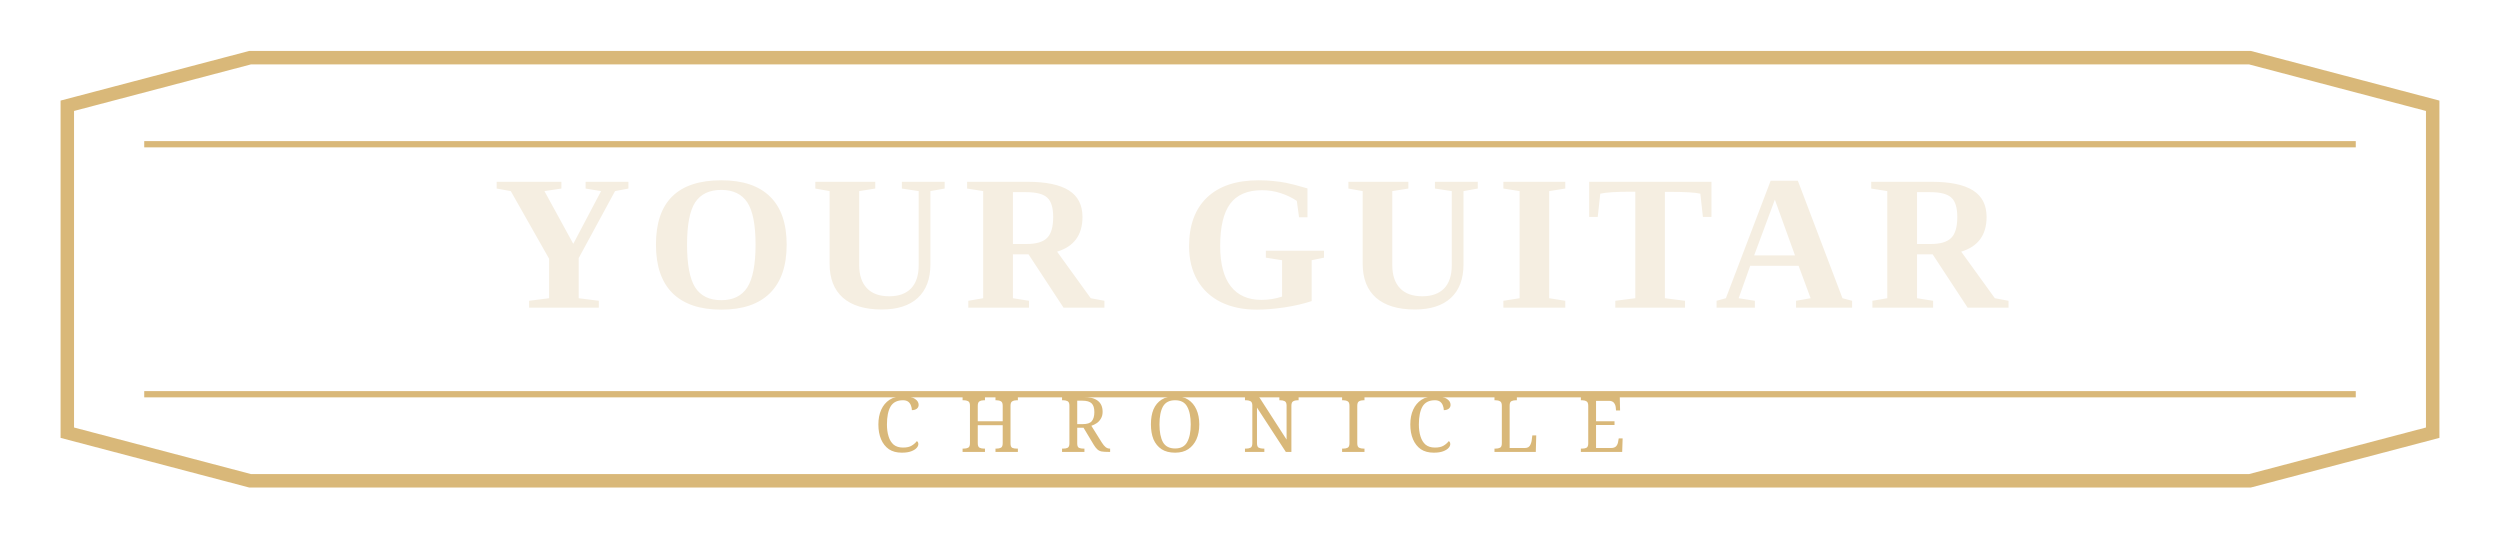
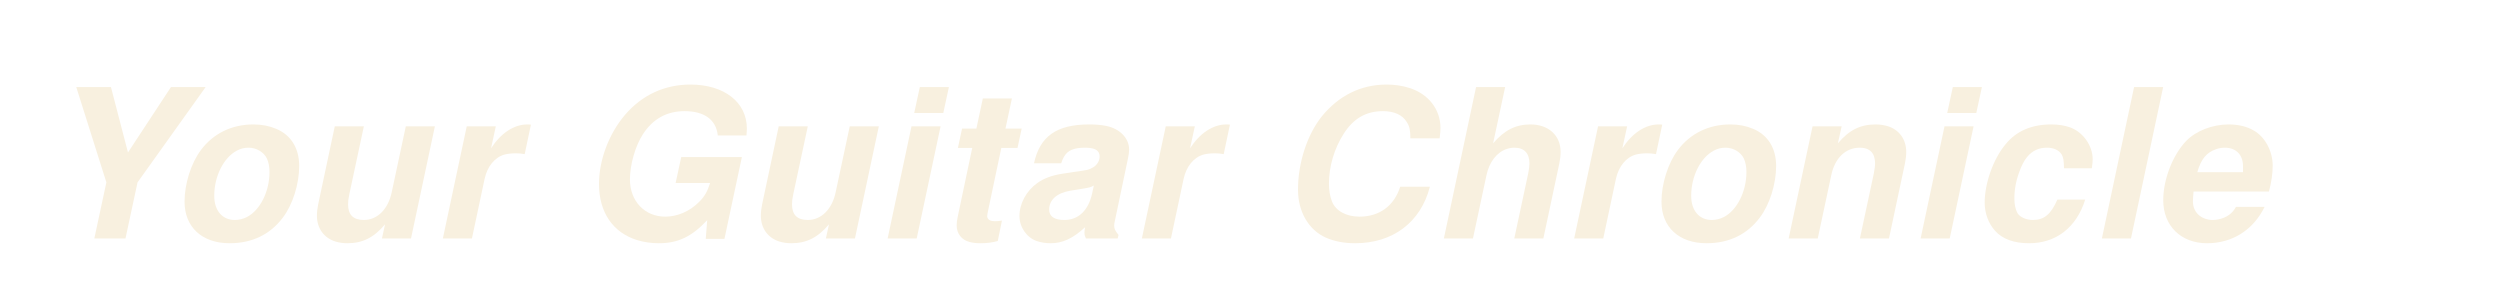
- <svg xmlns="http://www.w3.org/2000/svg" viewBox="0 0 260 56" role="img" aria-label="Your Guitar Chronicle">
-   <path d="M7 11 26 6h208l19 5v34l-19 5H26L7 45z" fill="none" stroke="#d9b879" stroke-width="1.4" />
-   <path d="M15 15h230M15 41h230" stroke="#d9b879" stroke-width=".65" />
-   <text x="130" y="32" text-anchor="middle" fill="#f5eee1" font-family="Georgia, Times New Roman, serif" font-size="20" font-weight="bold" letter-spacing="1.5">YOUR GUITAR</text>
-   <text x="130" y="47" text-anchor="middle" fill="#d9b879" font-family="Georgia, serif" font-size="8" letter-spacing="4">CHRONICLE</text>
+ <svg xmlns="http://www.w3.org/2000/svg" width="650" height="78" viewBox="0 0 650 78" version="1.1" id="svg3">
+   <defs id="defs7" />
+   <g aria-label="Your Guitar Chronicle" id="wordmark" style="font-style:italic;font-weight:bold;font-size:54px;font-family:'Nimbus Sans';letter-spacing:1.1;fill:#f8f0df">
+     <path d="M 35.758,47.42 53.47,22.634 H 44.452 L 33.274,39.644 28.846,22.634 H 19.828 L 27.658,47.42 24.526,62 h 8.1 z" id="path9" />
+     <path d="m 65.856,32.354 c -5.616,0 -10.422,2.376 -13.608,6.642 -2.592,3.456 -4.266,8.802 -4.266,13.446 0,6.588 4.536,10.8 11.718,10.8 5.832,0 10.53,-2.268 13.824,-6.642 2.592,-3.402 4.266,-8.748 4.266,-13.446 0,-4.59 -2.106,-8.046 -5.994,-9.666 -1.836,-0.756 -3.672,-1.134 -5.94,-1.134 z m -1.188,6.048 c 1.998,0 3.888,1.134 4.698,2.754 0.486,1.026 0.702,2.214 0.702,3.564 0,5.076 -2.43,9.936 -5.886,11.718 -0.972,0.486 -2.052,0.756 -3.132,0.756 -3.24,0 -5.346,-2.43 -5.346,-6.264 0,-5.13 2.43,-9.936 5.886,-11.772 1.026,-0.54 1.944,-0.756 3.078,-0.756 z" id="path11" />
+     <path d="m 106.862,62 6.21,-29.16 h -7.56 l -3.672,17.172 c -0.918,4.374 -3.726,7.182 -7.236,7.182 -2.754,0 -4.104,-1.35 -4.104,-4.05 0,-0.81 0.054,-1.35 0.324,-2.646 l 3.78,-17.658 h -7.56 l -4.32,20.304 c -0.216,1.026 -0.324,1.998 -0.324,2.97 0,3.24 1.836,5.778 4.86,6.696 0.918,0.27 1.944,0.432 3.024,0.432 3.996,0 6.912,-1.458 9.828,-4.914 L 99.302,62 Z" id="path13" />
+     <path d="M 121.354,32.84 115.144,62 h 7.56 l 3.294,-15.498 c 0.702,-3.24 2.646,-5.616 5.184,-6.318 0.864,-0.216 1.836,-0.324 2.97,-0.324 0.81,0 1.296,0.054 2.268,0.216 l 1.62,-7.668 c -0.432,-0.054 -0.594,-0.054 -0.918,-0.054 -3.51,0 -6.912,2.268 -9.45,6.21 l 1.242,-5.724 z" id="path15" />
+     <path d="m 192.89,40.832 h -15.768 l -1.458,6.75 h 8.964 c -0.702,2.214 -1.458,3.564 -2.916,4.968 -2.43,2.43 -5.616,3.78 -8.748,3.78 -5.346,0 -9.18,-4.05 -9.18,-9.666 0,-3.834 1.404,-8.748 3.348,-11.718 2.592,-4.05 6.264,-6.048 10.854,-6.048 5.13,0 8.208,2.214 8.64,6.318 h 7.452 c 0.054,-0.756 0.108,-1.35 0.108,-1.782 0,-6.858 -5.886,-11.448 -14.688,-11.448 -6.696,0 -12.528,2.7 -16.956,7.83 -4.212,4.914 -6.804,11.772 -6.804,18.036 0,7.344 3.618,12.636 9.936,14.58 1.782,0.54 3.672,0.81 5.616,0.81 5.022,0 8.586,-1.728 12.582,-5.994 l -0.378,4.86 h 4.86 z" id="path17" />
+     <path d="m 222.286,62 6.21,-29.16 h -7.56 l -3.672,17.172 c -0.918,4.374 -3.726,7.182 -7.236,7.182 -2.754,0 -4.104,-1.35 -4.104,-4.05 0,-0.81 0.054,-1.35 0.324,-2.646 l 3.78,-17.658 h -7.56 l -4.32,20.304 c -0.216,1.026 -0.324,1.998 -0.324,2.97 0,3.24 1.836,5.778 4.86,6.696 0.918,0.27 1.944,0.432 3.024,0.432 3.996,0 6.912,-1.458 9.828,-4.914 l -0.81,3.672 z" id="path19" />
+     <path d="m 244.554,32.84 h -7.56 l -6.21,29.16 h 7.56 z m 2.16,-10.206 h -7.56 l -1.458,6.75 h 7.56 z" id="path21" />
+     <path d="m 265.634,33.434 h -4.212 l 1.674,-7.83 h -7.56 l -1.674,7.83 h -3.726 l -1.08,5.022 h 3.726 l -3.78,17.928 c -0.162,0.756 -0.27,1.512 -0.27,2.214 0,2.16 1.296,3.78 3.348,4.32 0.864,0.216 1.782,0.324 2.754,0.324 1.782,0 3.078,-0.162 4.59,-0.594 l 1.08,-5.292 c -0.756,0.108 -1.188,0.162 -1.782,0.162 -1.134,0 -1.782,-0.324 -1.998,-0.972 -0.054,-0.162 -0.054,-0.27 -0.054,-0.378 0,-0.216 0.108,-0.918 0.324,-1.836 l 3.348,-15.876 h 4.212 z" id="path23" />
+     <path d="m 290.818,61.082 c -0.486,-0.594 -0.702,-0.918 -0.918,-1.35 -0.162,-0.378 -0.216,-0.756 -0.216,-1.08 0,-0.324 0.054,-0.702 0.162,-1.134 l 3.402,-16.2 c 0.216,-0.972 0.324,-1.782 0.324,-2.43 0,-2.97 -2.43,-5.454 -5.994,-6.156 -1.35,-0.27 -2.808,-0.378 -4.374,-0.378 -8.478,0 -12.852,3.078 -14.364,10.098 h 7.074 c 0.81,-2.538 1.944,-3.564 4.374,-3.942 0.54,-0.054 1.134,-0.108 1.674,-0.108 2.16,0 3.24,0.378 3.726,1.296 0.162,0.324 0.216,0.648 0.216,1.026 0,1.134 -0.756,2.322 -1.836,2.862 -1.08,0.594 -1.08,0.594 -4.968,1.134 l -3.132,0.486 c -2.592,0.432 -4.59,1.188 -6.264,2.376 -2.862,2.052 -4.644,5.346 -4.644,8.586 0,2.862 1.836,5.562 4.428,6.48 1.08,0.378 2.322,0.594 3.672,0.594 3.078,0 5.724,-1.188 8.964,-4.158 -0.162,0.81 -0.162,1.08 -0.162,1.458 0,0.54 0.108,0.864 0.378,1.458 h 8.262 z m -6.858,-10.8 c -0.972,4.428 -3.564,6.912 -7.236,6.912 -2.592,0 -3.942,-0.918 -3.942,-2.7 0,-2.538 1.998,-4.32 5.508,-4.914 l 2.7,-0.432 c 2.538,-0.432 2.538,-0.432 3.402,-0.918 z" id="path25" />
+     <path d="m 303.096,32.84 -6.21,29.16 h 7.56 l 3.294,-15.498 c 0.702,-3.24 2.646,-5.616 5.184,-6.318 0.864,-0.216 1.836,-0.324 2.97,-0.324 0.81,0 1.296,0.054 2.268,0.216 l 1.62,-7.668 c -0.432,-0.054 -0.594,-0.054 -0.918,-0.054 -3.51,0 -6.912,2.268 -9.45,6.21 l 1.242,-5.724 z" id="path27" />
+     <path d="m 374.308,35.972 c 0.162,-1.458 0.216,-2.052 0.216,-2.7 0,-4.86 -3.186,-8.91 -8.154,-10.422 -1.836,-0.594 -3.834,-0.864 -5.886,-0.864 -6.642,0 -12.42,2.862 -16.848,8.316 -3.78,4.752 -6.156,12.042 -6.156,19.008 0,5.724 2.754,10.476 7.236,12.474 2.214,0.972 4.806,1.458 7.614,1.458 9.828,0 17.064,-5.454 19.44,-14.688 h -7.722 c -1.566,4.968 -5.4,7.776 -10.584,7.776 -3.456,0 -6.156,-1.512 -7.128,-3.888 -0.54,-1.35 -0.81,-2.97 -0.81,-4.698 0,-4.482 1.404,-9.18 3.834,-12.96 2.538,-3.996 5.832,-5.886 10.206,-5.886 2.916,0 5.076,0.972 6.21,2.862 0.702,1.08 0.918,2.106 0.918,4.212 z" id="path29" />
+     <path d="m 383.778,22.634 -8.37,39.366 h 7.56 l 3.51,-16.416 c 0.702,-3.456 2.754,-6.048 5.292,-6.858 0.648,-0.216 1.296,-0.324 1.998,-0.324 2.538,0 3.888,1.458 3.888,4.104 0,0.702 -0.108,1.404 -0.324,2.592 L 393.714,62 h 7.56 l 4.158,-19.548 c 0.216,-1.026 0.324,-1.998 0.324,-2.97 0,-4.266 -3.132,-7.128 -7.83,-7.128 -3.888,0 -6.804,1.512 -9.72,4.914 l 3.132,-14.634 z" id="path31" />
+     <path d="m 415.496,32.84 -6.21,29.16 h 7.56 l 3.294,-15.498 c 0.702,-3.24 2.646,-5.616 5.184,-6.318 0.864,-0.216 1.836,-0.324 2.97,-0.324 0.81,0 1.296,0.054 2.268,0.216 l 1.62,-7.668 c -0.432,-0.054 -0.594,-0.054 -0.918,-0.054 -3.51,0 -6.912,2.268 -9.45,6.21 l 1.242,-5.724 z" id="path33" />
+     <path d="m 449.86,32.354 c -5.616,0 -10.422,2.376 -13.608,6.642 -2.592,3.456 -4.266,8.802 -4.266,13.446 0,6.588 4.536,10.8 11.718,10.8 5.832,0 10.53,-2.268 13.824,-6.642 2.592,-3.402 4.266,-8.748 4.266,-13.446 0,-4.59 -2.106,-8.046 -5.994,-9.666 -1.836,-0.756 -3.672,-1.134 -5.94,-1.134 z m -1.188,6.048 c 1.998,0 3.888,1.134 4.698,2.754 0.486,1.026 0.702,2.214 0.702,3.564 0,5.076 -2.43,9.936 -5.886,11.718 -0.972,0.486 -2.052,0.756 -3.132,0.756 -3.24,0 -5.346,-2.43 -5.346,-6.264 0,-5.13 2.43,-9.936 5.886,-11.772 1.026,-0.54 1.944,-0.756 3.078,-0.756 z" id="path35" />
+     <path d="m 471.264,32.84 -6.21,29.16 h 7.56 l 3.51,-16.416 c 0.918,-4.482 3.726,-7.182 7.398,-7.182 1.944,0 3.24,0.756 3.726,2.268 0.162,0.54 0.27,1.134 0.27,1.782 0,0.756 -0.108,1.404 -0.324,2.646 L 483.576,62 h 7.56 l 4.158,-19.548 c 0.216,-1.026 0.324,-1.998 0.324,-2.97 0,-3.24 -1.836,-5.778 -4.86,-6.696 -0.972,-0.27 -1.998,-0.432 -3.078,-0.432 -3.996,0 -6.912,1.458 -9.828,4.914 l 0.972,-4.428 z" id="path37" />
+     <path d="m 513.134,32.84 h -7.56 L 499.364,62 h 7.56 z m 2.16,-10.206 h -7.56 l -1.458,6.75 h 7.56 z" id="path39" />
+     <path d="m 543.88,43.748 c 0.162,-1.296 0.216,-1.782 0.216,-2.322 0,-3.564 -2.484,-7.074 -5.886,-8.316 -1.404,-0.486 -3.024,-0.756 -4.86,-0.756 -5.076,0 -9.072,1.674 -11.88,5.13 -3.186,3.78 -5.454,10.098 -5.454,15.228 0,2.7 0.972,5.346 2.646,7.236 1.944,2.214 4.968,3.294 8.91,3.294 7.02,0 12.312,-4.104 14.58,-11.34 h -7.236 c -1.674,3.834 -3.456,5.292 -6.372,5.292 -1.728,0 -3.402,-0.756 -3.996,-1.782 -0.54,-0.972 -0.81,-2.268 -0.81,-3.78 0,-2.43 0.432,-4.698 1.35,-7.128 1.08,-2.97 2.484,-4.752 4.374,-5.562 0.81,-0.378 1.782,-0.54 2.754,-0.54 1.782,0 3.132,0.648 3.834,1.782 0.432,0.81 0.54,1.458 0.594,3.564 z" id="path41" />
+     <path d="m 562.422,22.634 h -7.56 l -8.37,39.366 h 7.56 z" id="path43" />
+     <path d="m 589.928,49.796 c 0.648,-2.43 0.972,-4.698 0.972,-6.75 0,-3.726 -1.998,-7.452 -4.86,-9.072 -1.782,-1.08 -4.05,-1.62 -6.588,-1.62 -4.212,0 -8.532,1.674 -11.07,4.32 -3.456,3.618 -5.94,9.936 -5.94,15.39 0,6.642 4.59,11.178 11.394,11.178 6.534,0 11.988,-3.402 14.958,-9.45 h -7.452 c -0.864,1.674 -2.43,2.808 -4.536,3.24 -0.54,0.108 -1.026,0.162 -1.512,0.162 -2.7,0 -4.752,-1.674 -5.076,-4.05 -0.054,-0.324 -0.054,-0.594 -0.054,-0.918 0,-0.54 0.054,-1.08 0.162,-2.43 z m -6.75,-5.022 h -11.88 c 0.972,-3.402 2.376,-5.13 4.914,-5.994 0.756,-0.27 1.512,-0.378 2.268,-0.378 2.862,0 4.698,1.836 4.698,4.752 z" id="path45" />
+   </g>
</svg>
